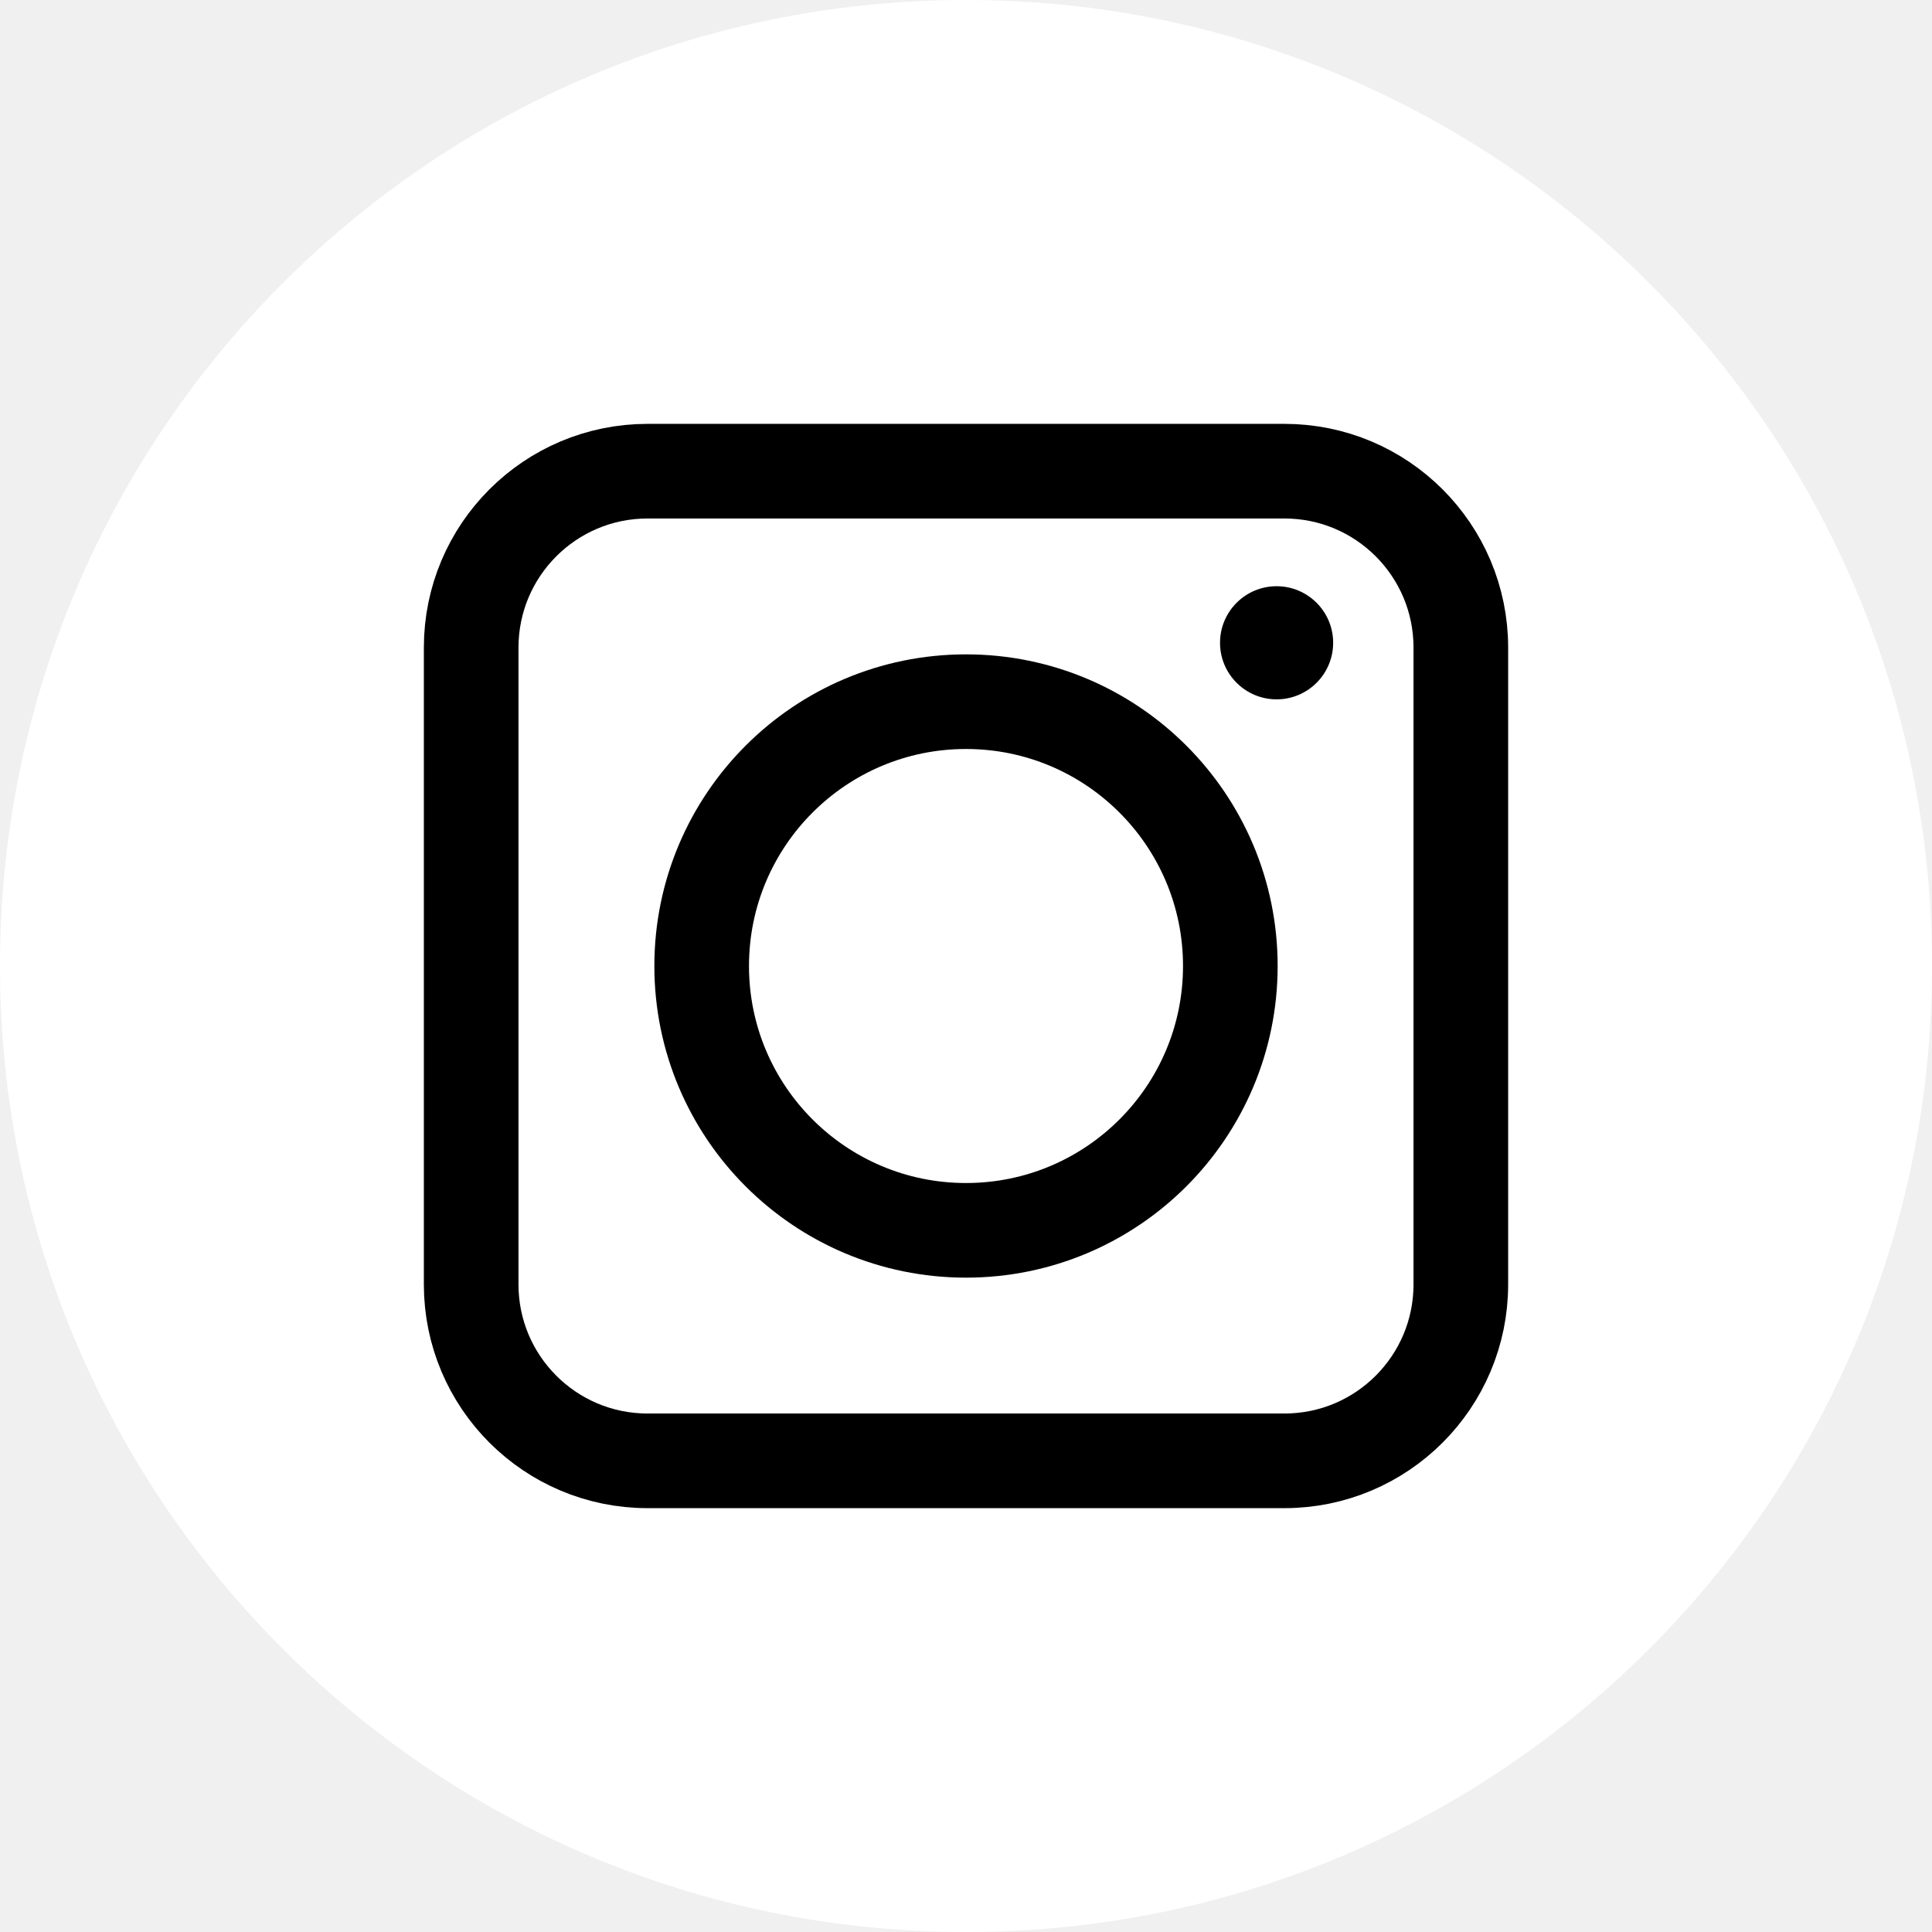
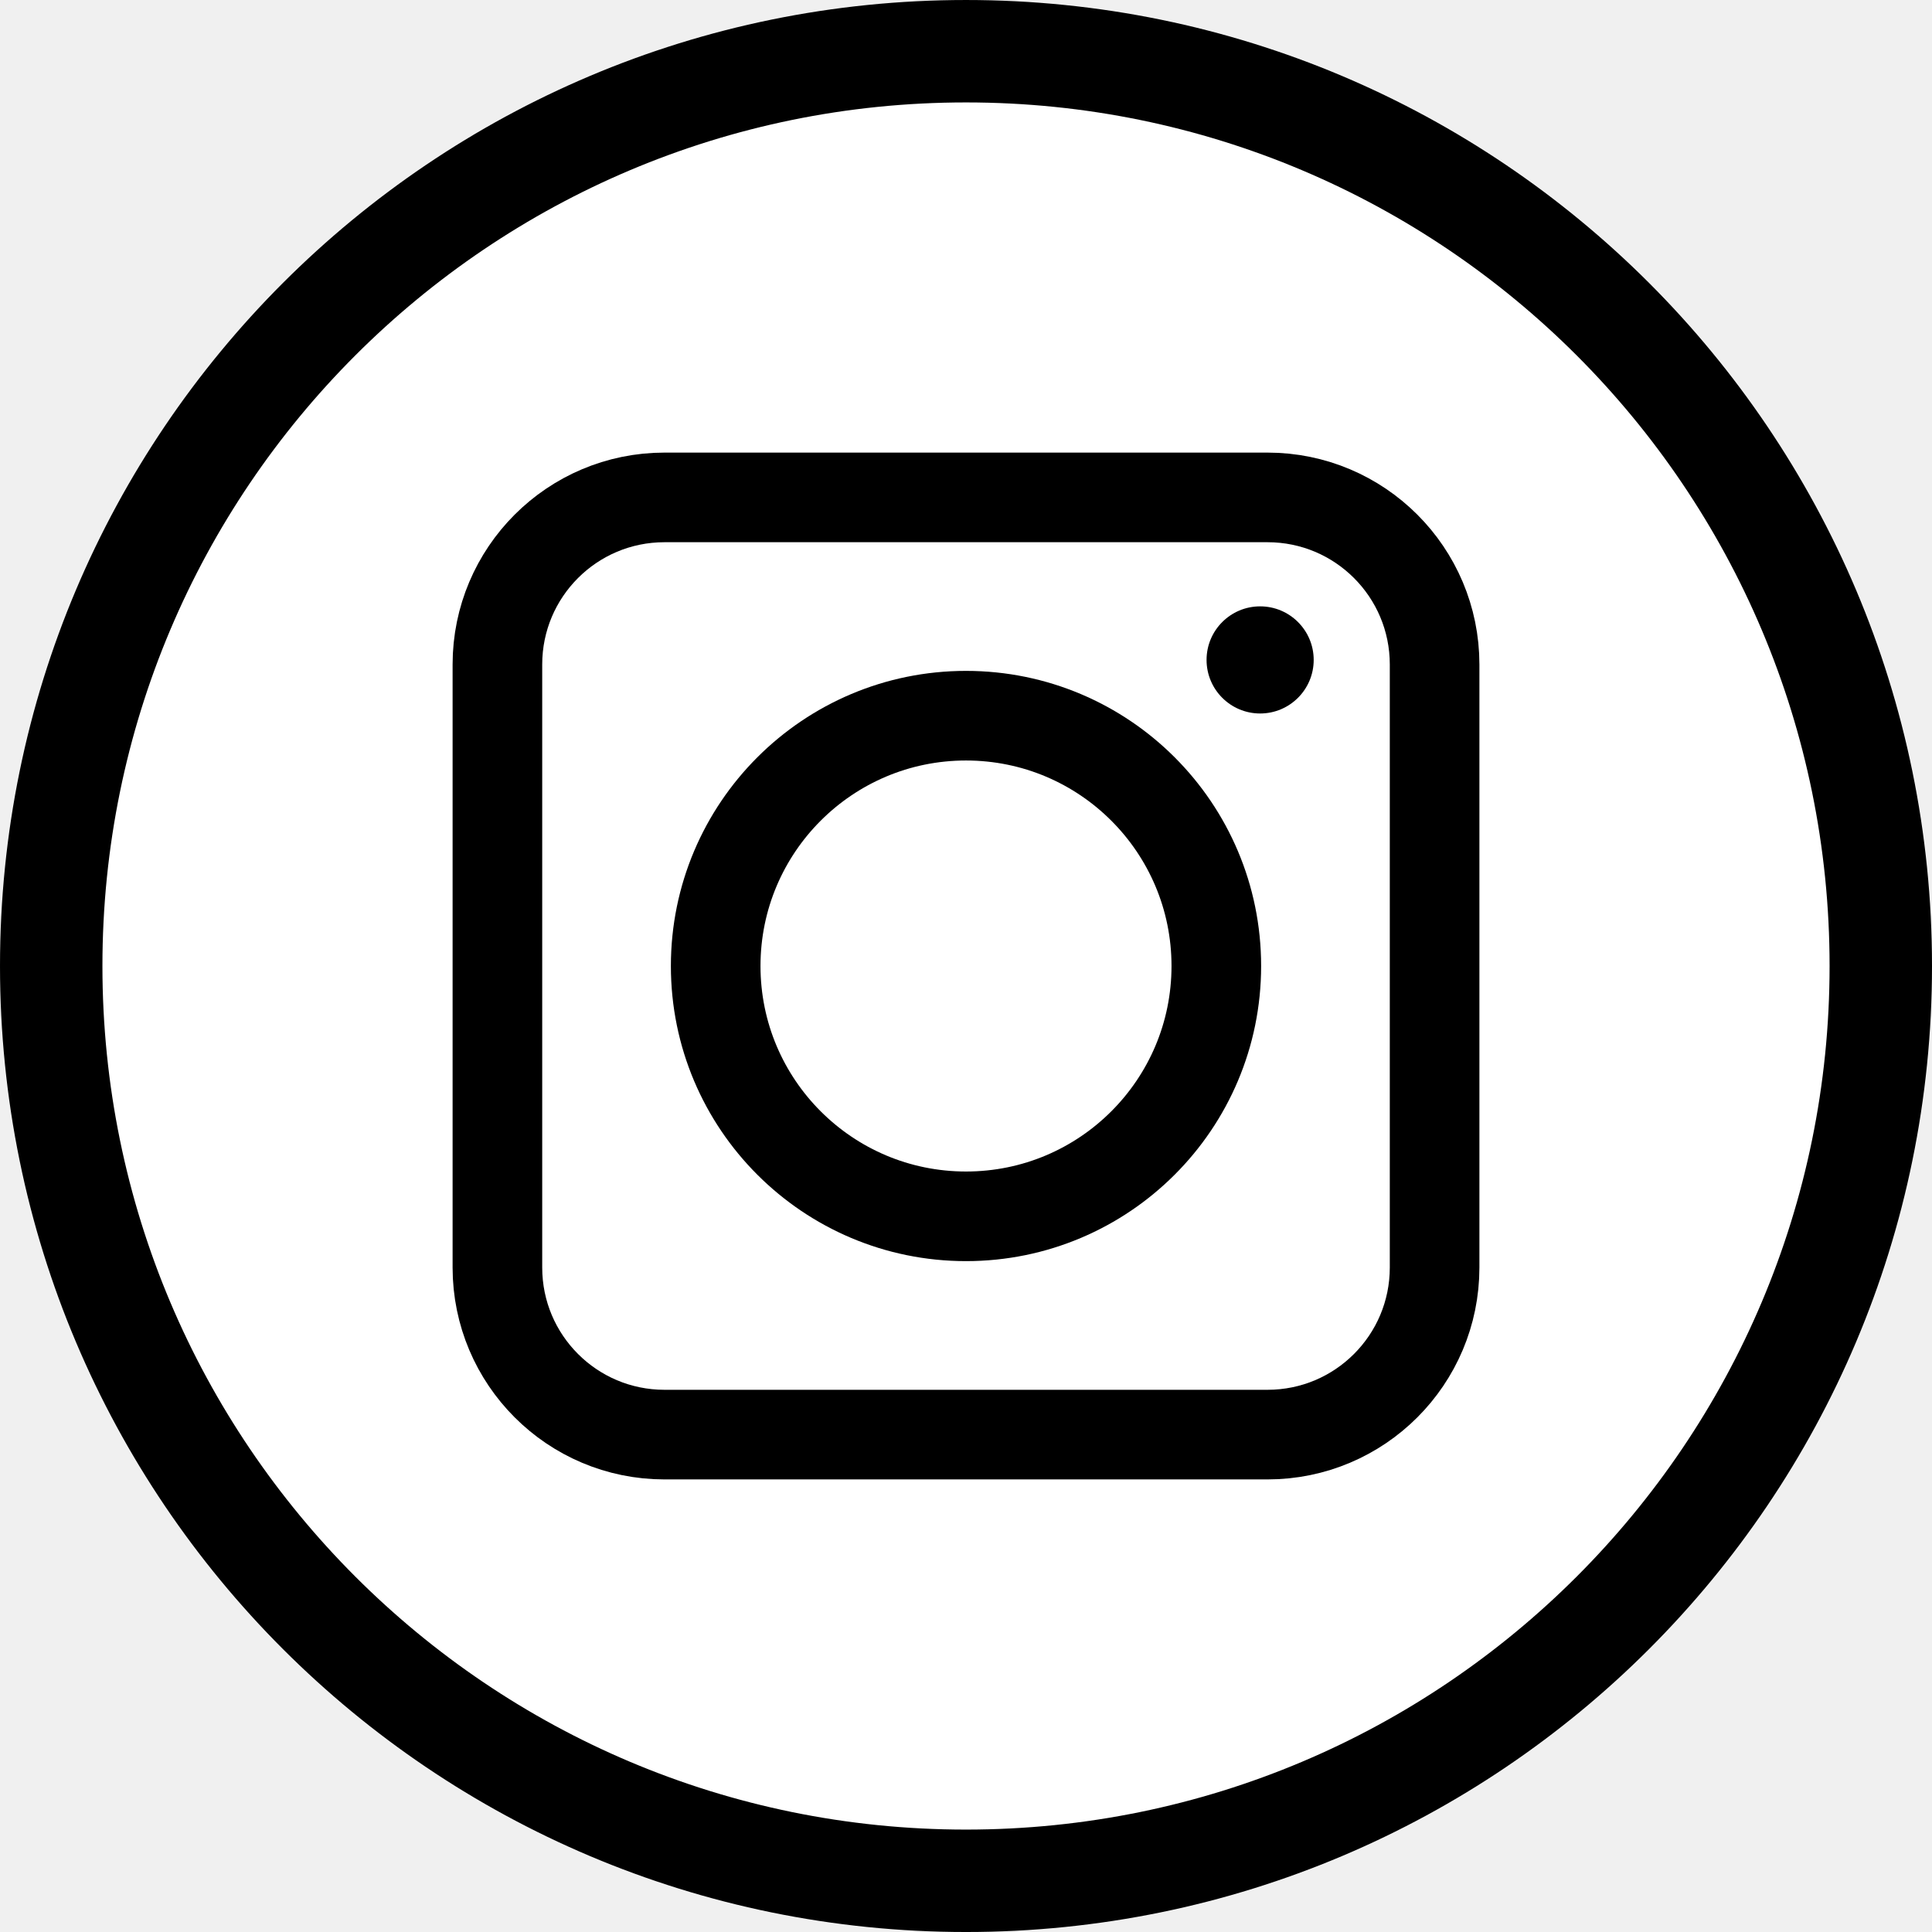
- <svg xmlns="http://www.w3.org/2000/svg" version="1.1" width="71.454" height="71.454" viewBox="0,0,71.454,71.454">
-   <g transform="translate(-204.2729,-144.2728)">
+ <svg xmlns="http://www.w3.org/2000/svg" version="1.1" width="75.454" height="75.454" viewBox="0,0,75.454,75.454">
+   <g transform="translate(-202.2729,-142.2728)">
    <g stroke-miterlimit="10">
-       <path d="M204.273,180c0,-19.732 15.996,-35.727 35.727,-35.727c19.732,0 35.727,15.996 35.727,35.727c0,19.732 -15.996,35.727 -35.727,35.727c-19.732,0 -35.727,-15.996 -35.727,-35.727z" fill="#ffffff" stroke="none" stroke-width="NaN" />
+       <path d="M204.273,180c0,-19.732 15.996,-35.727 35.727,-35.727c19.732,0 35.727,15.996 35.727,35.727c0,19.732 -15.996,35.727 -35.727,35.727c-19.732,0 -35.727,-15.996 -35.727,-35.727z" fill="#ffffff" stroke="#000000" stroke-width="4" />
      <path d="M230.224,180c0,-5.399 4.377,-9.776 9.776,-9.776c5.399,0 9.776,4.377 9.776,9.776c0,5.399 -4.377,9.776 -9.776,9.776c-5.399,0 -9.776,-4.377 -9.776,-9.776z" fill="none" stroke="#000000" stroke-width="3.5" />
      <path d="M228.224,198.301c-3.604,0 -6.525,-2.921 -6.525,-6.525v-23.552c0,-3.604 2.921,-6.525 6.525,-6.525h23.552c3.604,0 6.525,2.921 6.525,6.525v23.552c0,3.604 -2.921,6.525 -6.525,6.525z" fill="none" stroke="#000000" stroke-width="3.5" />
      <path d="M249.395,168.046c0,-1.155 0.937,-2.092 2.092,-2.092c1.155,0 2.092,0.937 2.092,2.092c0,1.155 -0.937,2.092 -2.092,2.092c-1.155,0 -2.092,-0.937 -2.092,-2.092z" fill="#000000" stroke="none" stroke-width="0" />
    </g>
  </g>
</svg>
